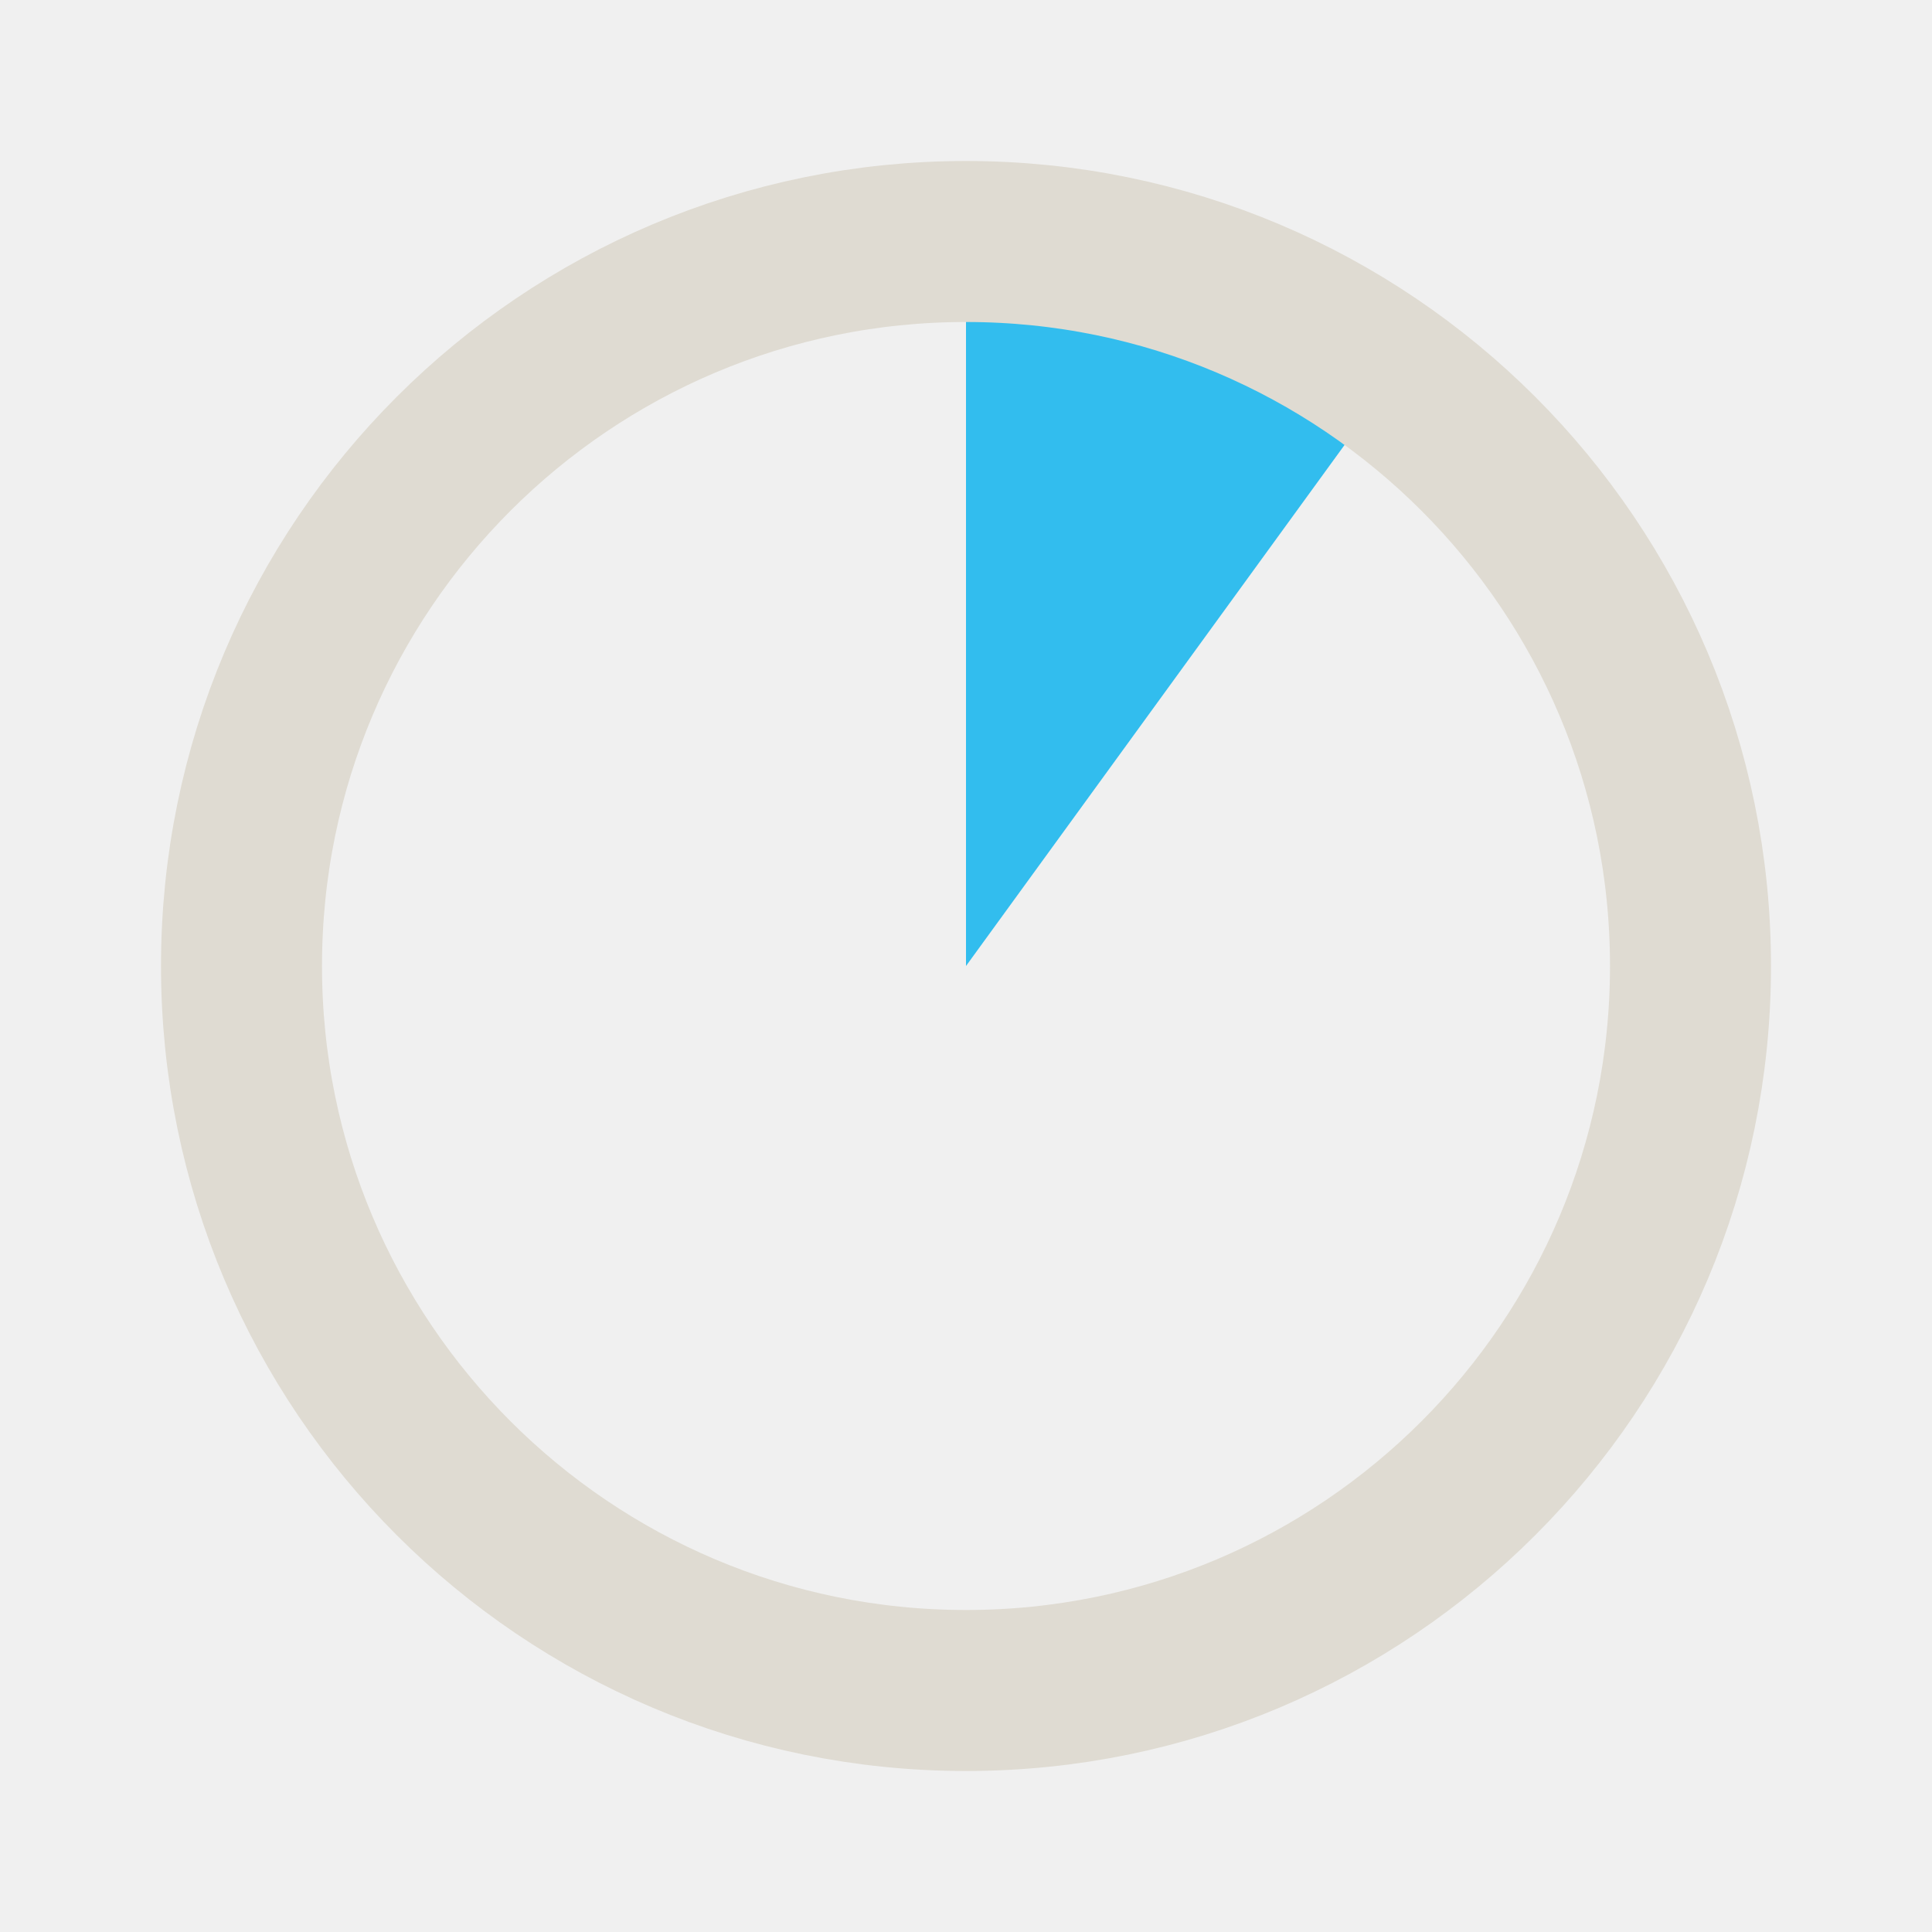
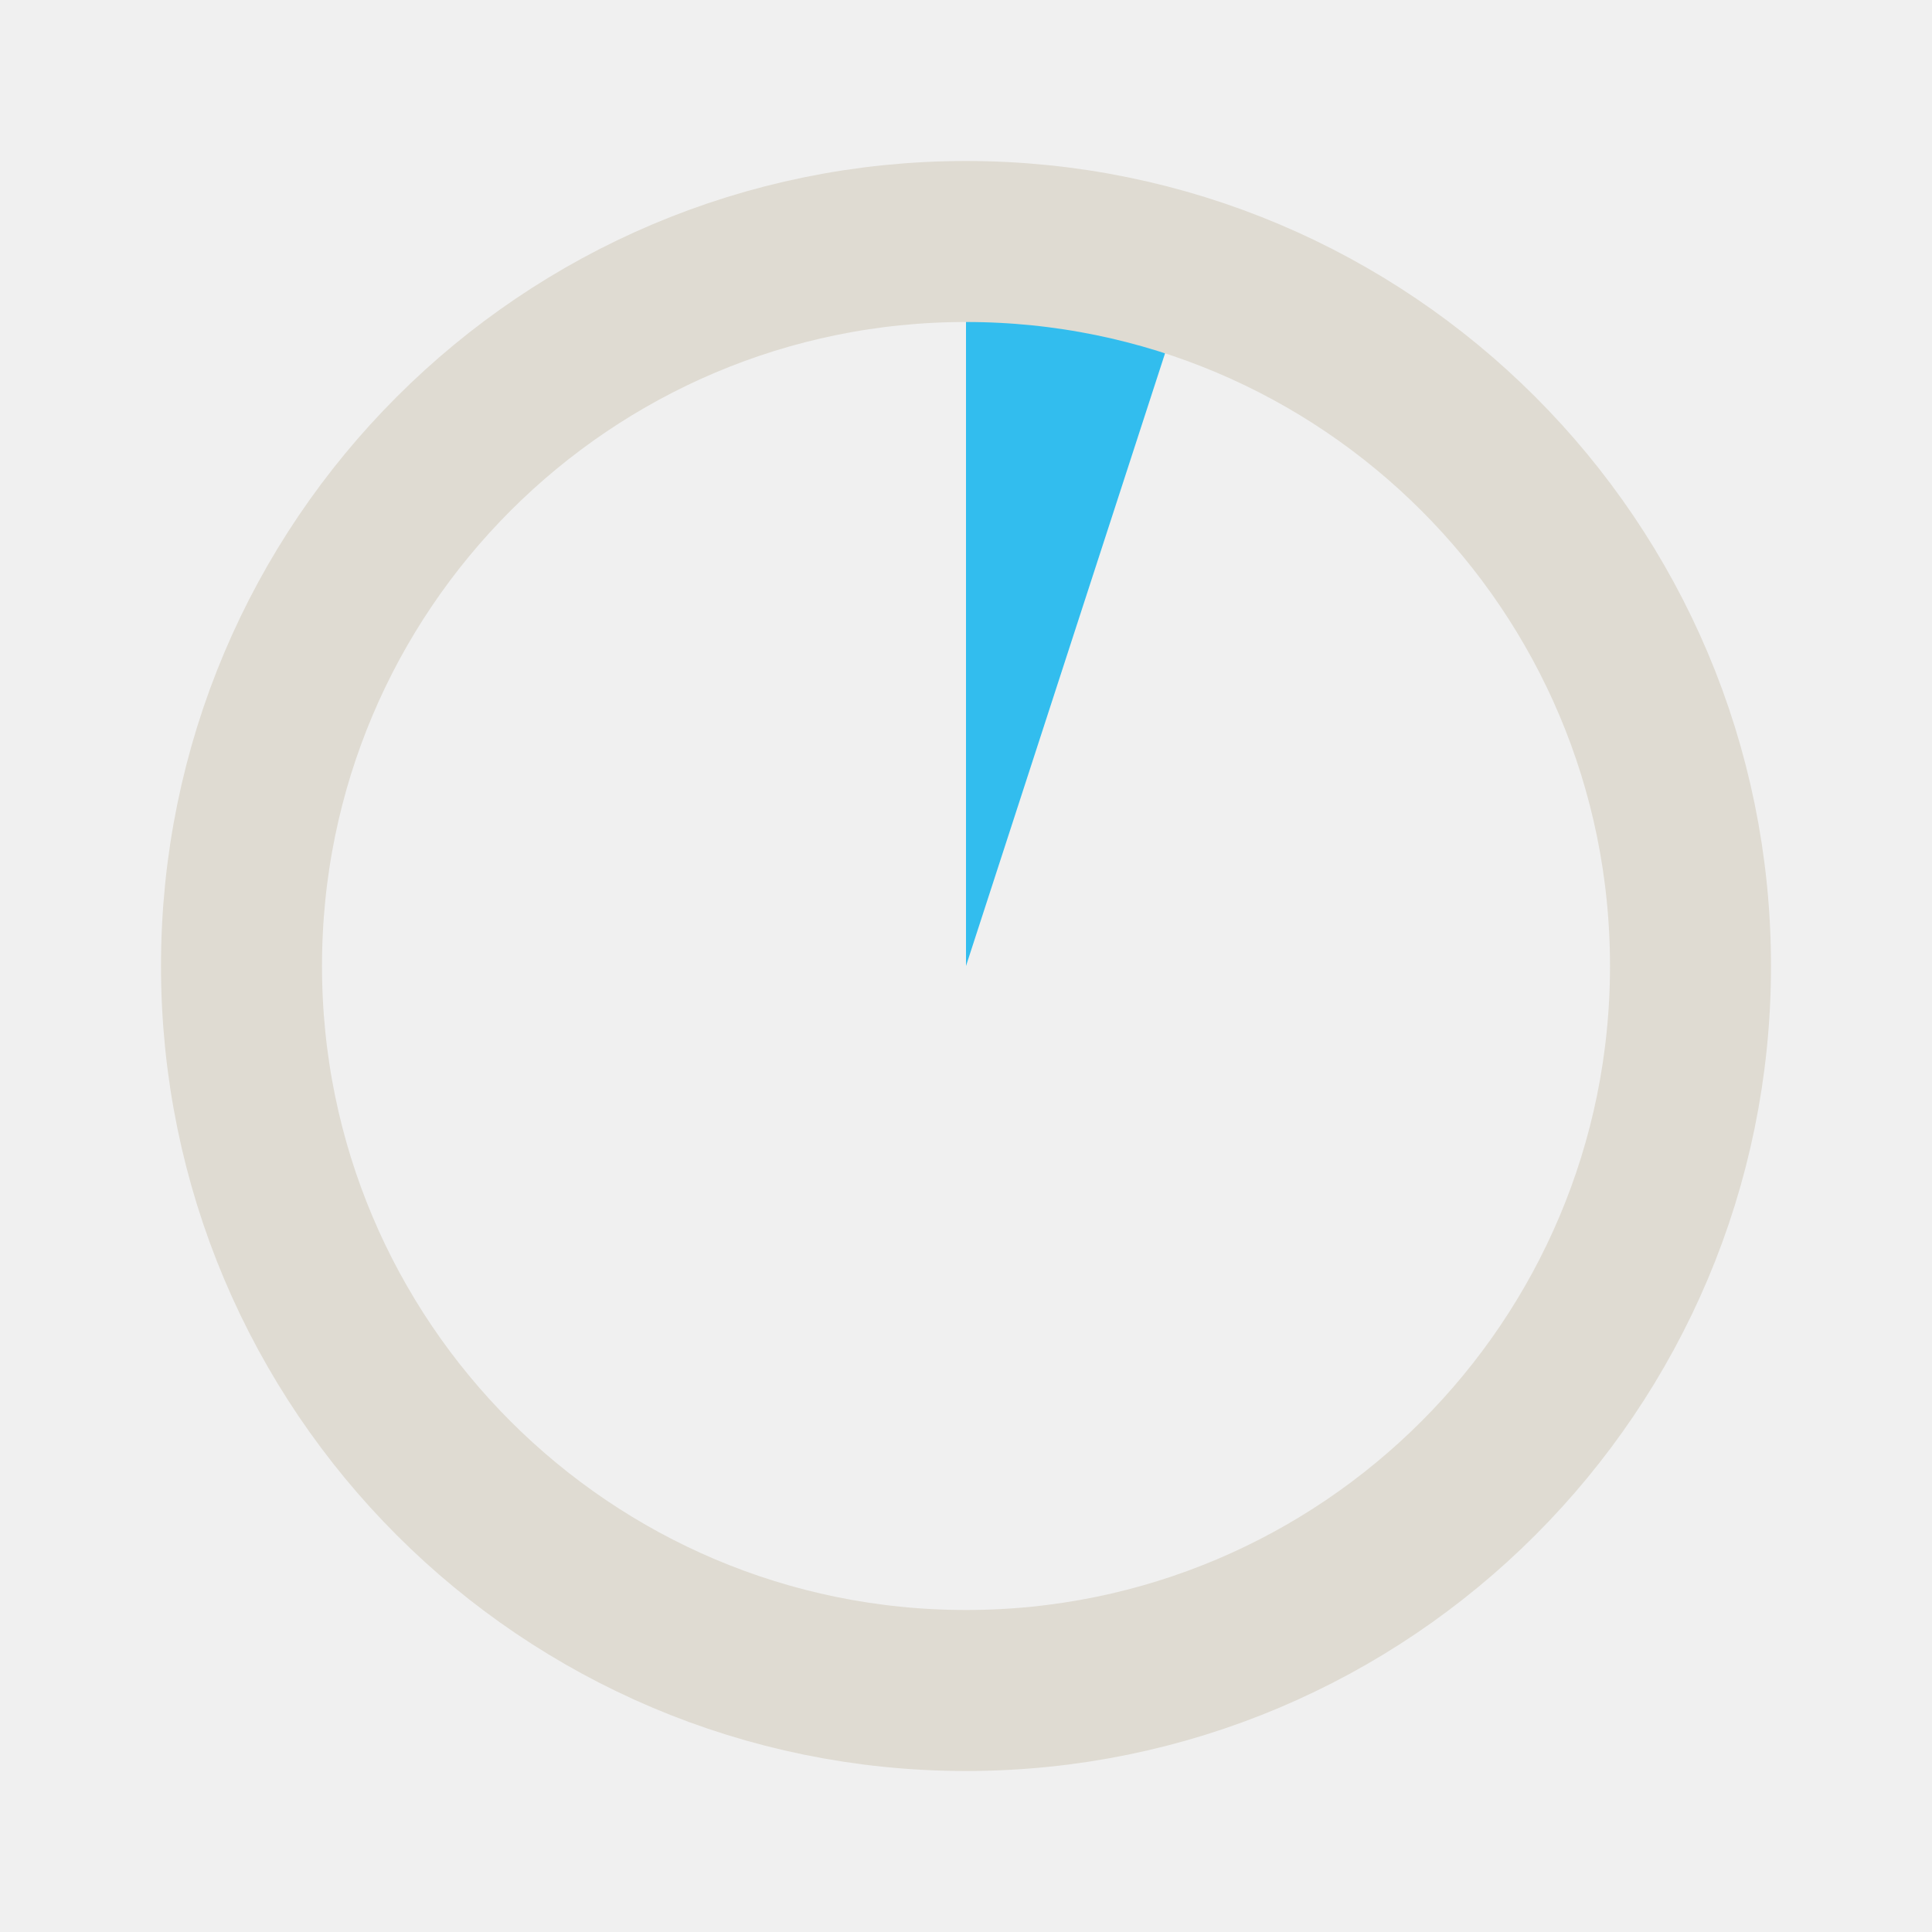
<svg xmlns="http://www.w3.org/2000/svg" width="24" height="24" viewBox="0 0 24 24" id="svg2" version="1.1">
  <defs id="defs4">
    <marker orient="auto" refY="0.0" refX="0.0" id="EmptyDiamondSend" style="overflow:visible">
      <path id="path4961" d="M 0,-7.071 L -7.071,0 L 0,7.071 L 7.071,0 L 0,-7.071 z " style="fill-rule:evenodd;fill:#ffffff;stroke:#dfdbd2;stroke-width:1pt;stroke-opacity:1" transform="scale(0.2) translate(-6,0)" />
    </marker>
    <marker orient="auto" refY="0.0" refX="0.0" id="DiamondSend" style="overflow:visible">
      <path id="path4934" d="M 0,-7.071 L -7.071,0 L 0,7.071 L 7.071,0 L 0,-7.071 z " style="fill-rule:evenodd;stroke:#dfdbd2;stroke-width:1pt;stroke-opacity:1;fill:#dfdbd2;fill-opacity:1" transform="scale(0.2) translate(-6,0)" />
    </marker>
    <marker orient="auto" refY="0.0" refX="0.0" id="DotM" style="overflow:visible">
      <path id="path4895" d="M -2.5,-1.0 C -2.5,1.76 -4.74,4.0 -7.5,4.0 C -10.26,4.0 -12.5,1.76 -12.5,-1.0 C -12.5,-3.76 -10.26,-6.0 -7.5,-6.0 C -4.74,-6.0 -2.5,-3.76 -2.5,-1.0 z " style="fill-rule:evenodd;stroke:#dfdbd2;stroke-width:1pt;stroke-opacity:1;fill:#dfdbd2;fill-opacity:1" transform="scale(0.4) translate(7.4, 1)" />
    </marker>
    <marker orient="auto" refY="0.0" refX="0.0" id="Arrow1Lstart" style="overflow:visible">
      <path id="path4831" d="M 0.0,0.0 L 5.0,-5.0 L -12.5,0.0 L 5.0,5.0 L 0.0,0.0 z " style="fill-rule:evenodd;stroke:#dfdbd2;stroke-width:1pt;stroke-opacity:1;fill:#dfdbd2;fill-opacity:1" transform="scale(0.8) translate(12.5,0)" />
    </marker>
    <marker orient="auto" refY="0.0" refX="0.0" id="DotL" style="overflow:visible">
      <path id="path4892" d="M -2.5,-1.0 C -2.5,1.76 -4.74,4.0 -7.5,4.0 C -10.26,4.0 -12.5,1.76 -12.5,-1.0 C -12.5,-3.76 -10.26,-6.0 -7.5,-6.0 C -4.74,-6.0 -2.5,-3.76 -2.5,-1.0 z " style="fill-rule:evenodd;stroke:#dfdbd2;stroke-width:1pt;stroke-opacity:1;fill:#dfdbd2;fill-opacity:1" transform="scale(0.8) translate(7.4, 1)" />
    </marker>
  </defs>
  <g id="layer2">
-     <path style="opacity:0.879;fill:#19b6ee;fill-opacity:1;fill-rule:nonzero;stroke:none;stroke-width:2;stroke-linecap:round;stroke-miterlimit:4;stroke-dasharray:none;stroke-opacity:1" id="path4808" d="m 12,3 a 9,9 0 0 1 5.29,1.719 L 12,12 Z" />
+     <path style="opacity:0.879;fill:#19b6ee;fill-opacity:1;fill-rule:nonzero;stroke:none;stroke-width:2;stroke-linecap:round;stroke-miterlimit:4;stroke-dasharray:none;stroke-opacity:1" id="path4808" d="m 12,3 a 9,9 0 0 1 2.781,0.44 L 12,12 Z" />
  </g>
  <g id="layer1" transform="translate(0,-1028.362)">
    <path style="fill:#dcd8d0;fill-opacity:0" id="path3398" d="m 500.026,380.611 a 96.975,96.975 0 0 1 -96.549,96.974 96.975,96.975 0 0 1 -97.396,-96.123 96.975,96.975 0 0 1 95.695,-97.817 l 1.276,96.966 z" />
    <circle style="fill:none;fill-opacity:1;stroke:#dfdbd2;stroke-width:2;stroke-miterlimit:4;stroke-dasharray:none;stroke-opacity:1" id="path4161" cx="12" cy="1040.362" r="9" />
  </g>
</svg>
